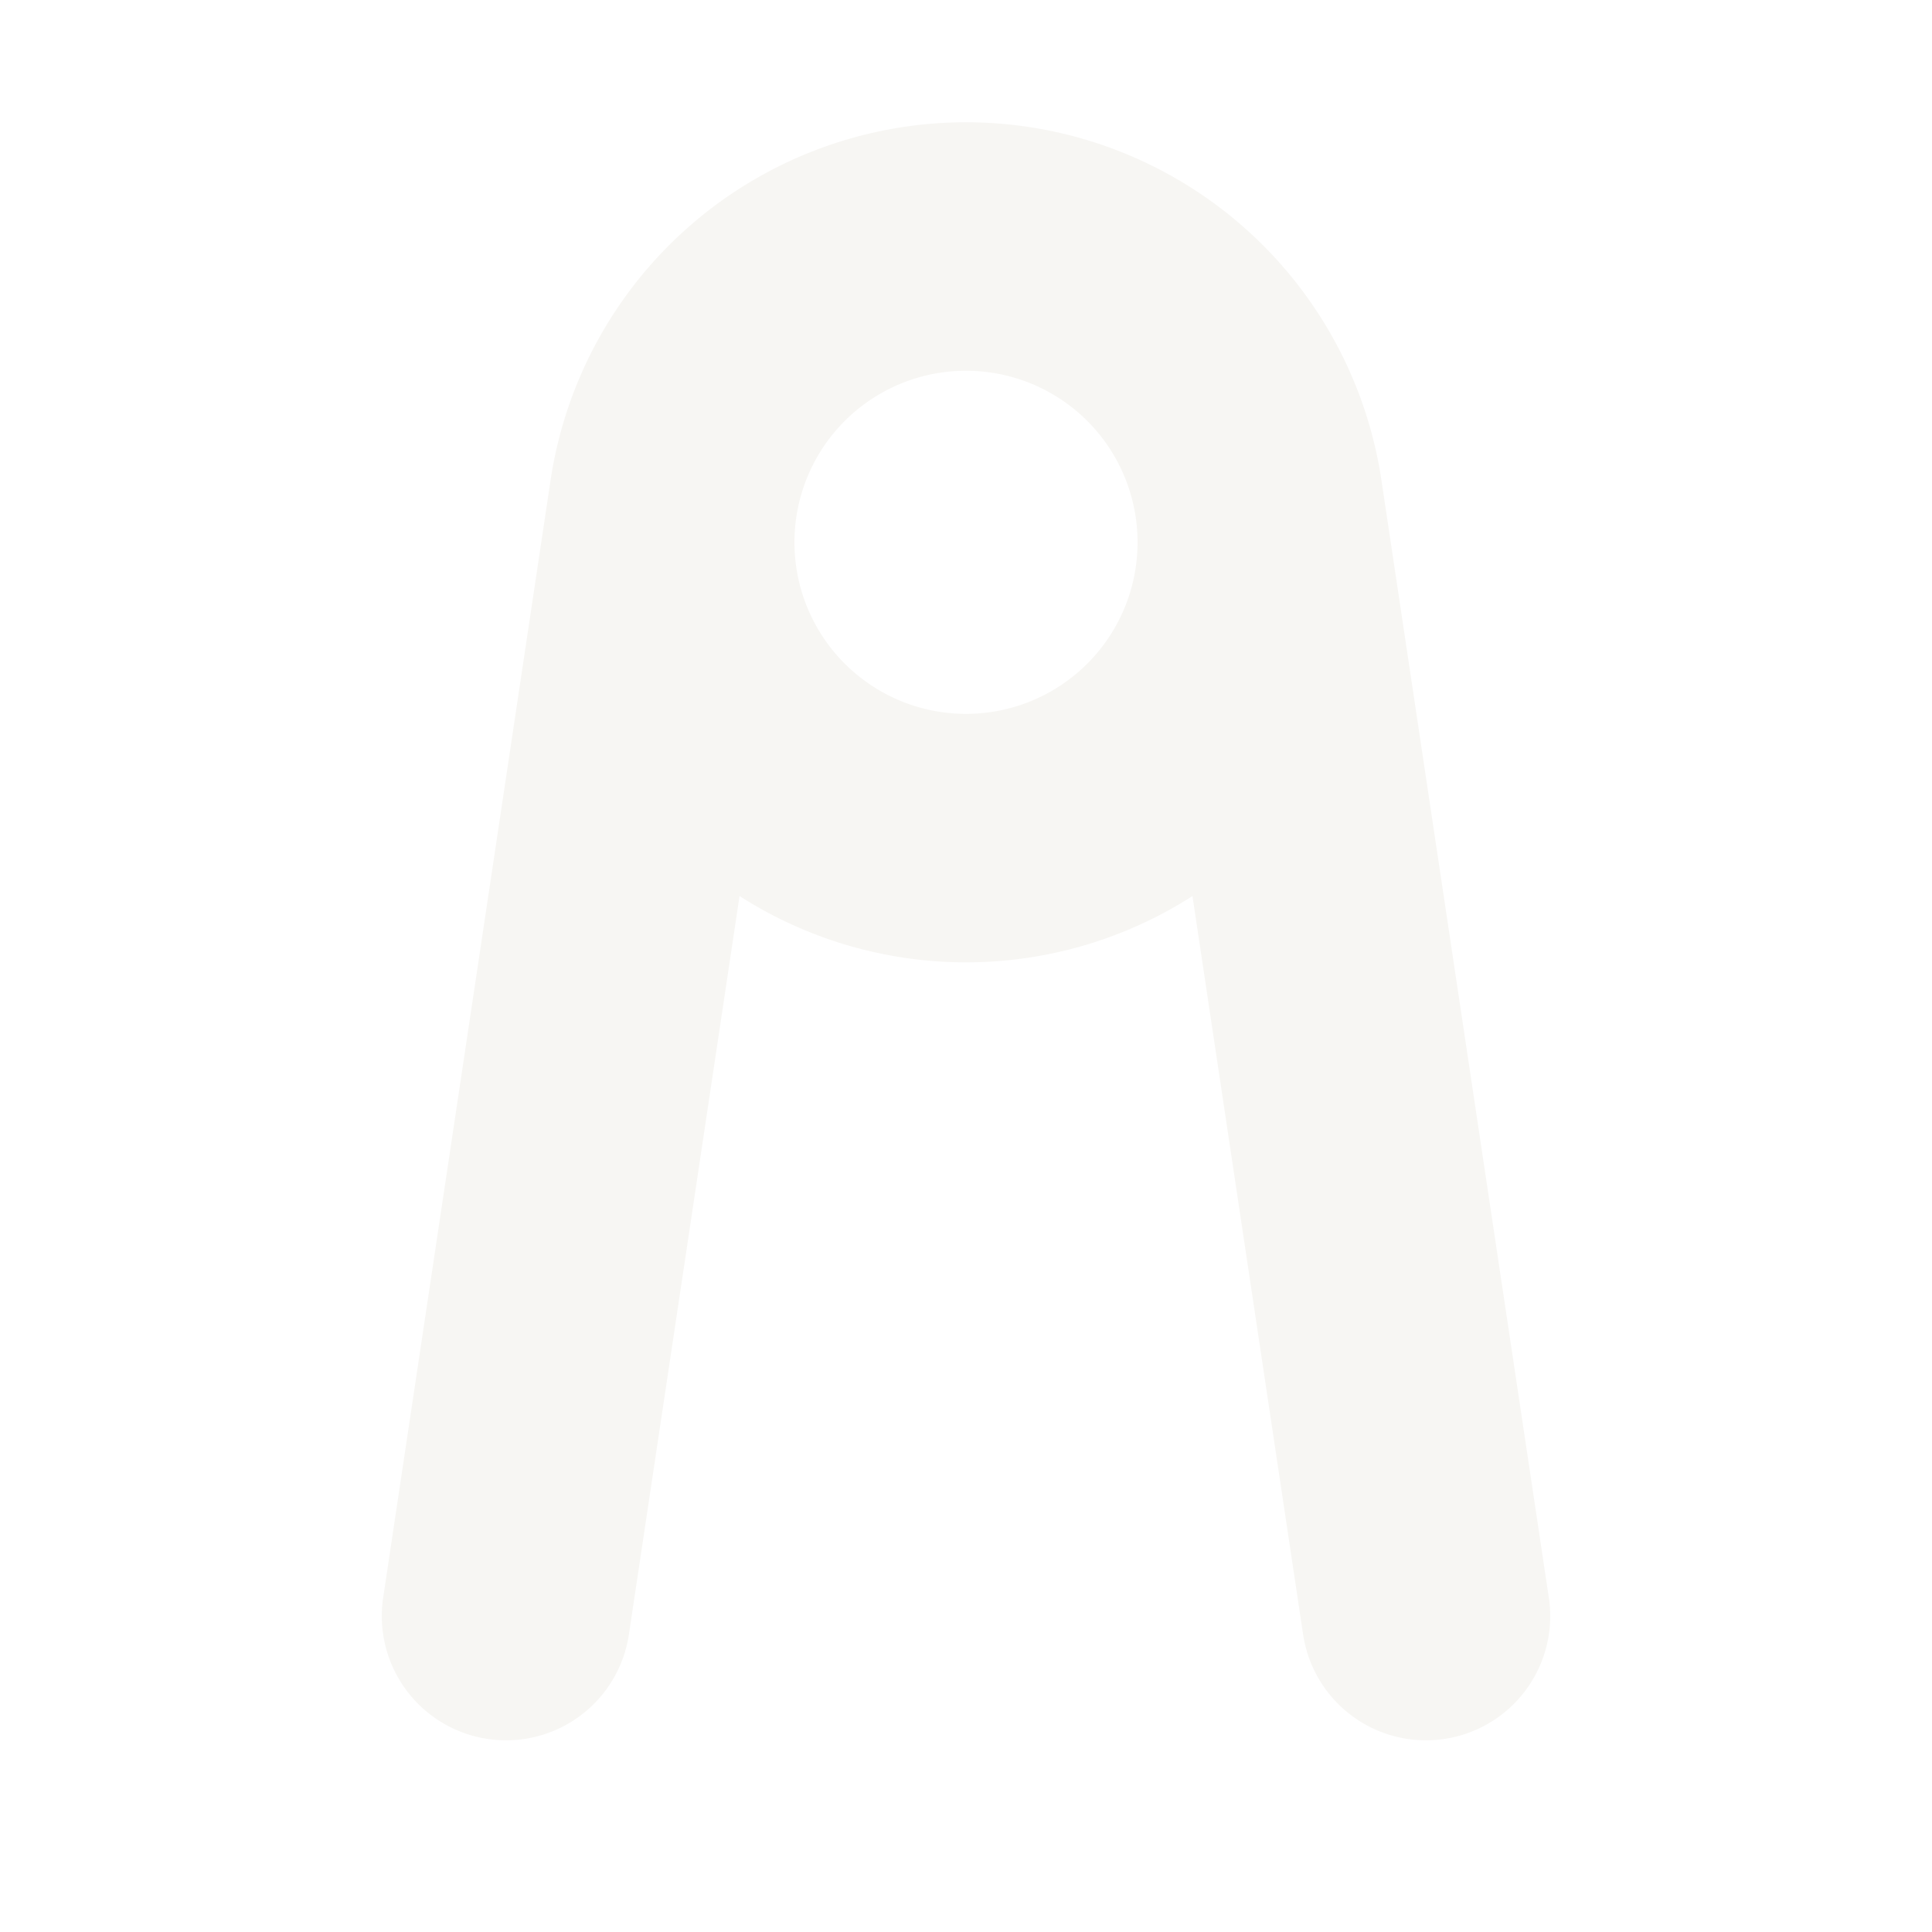
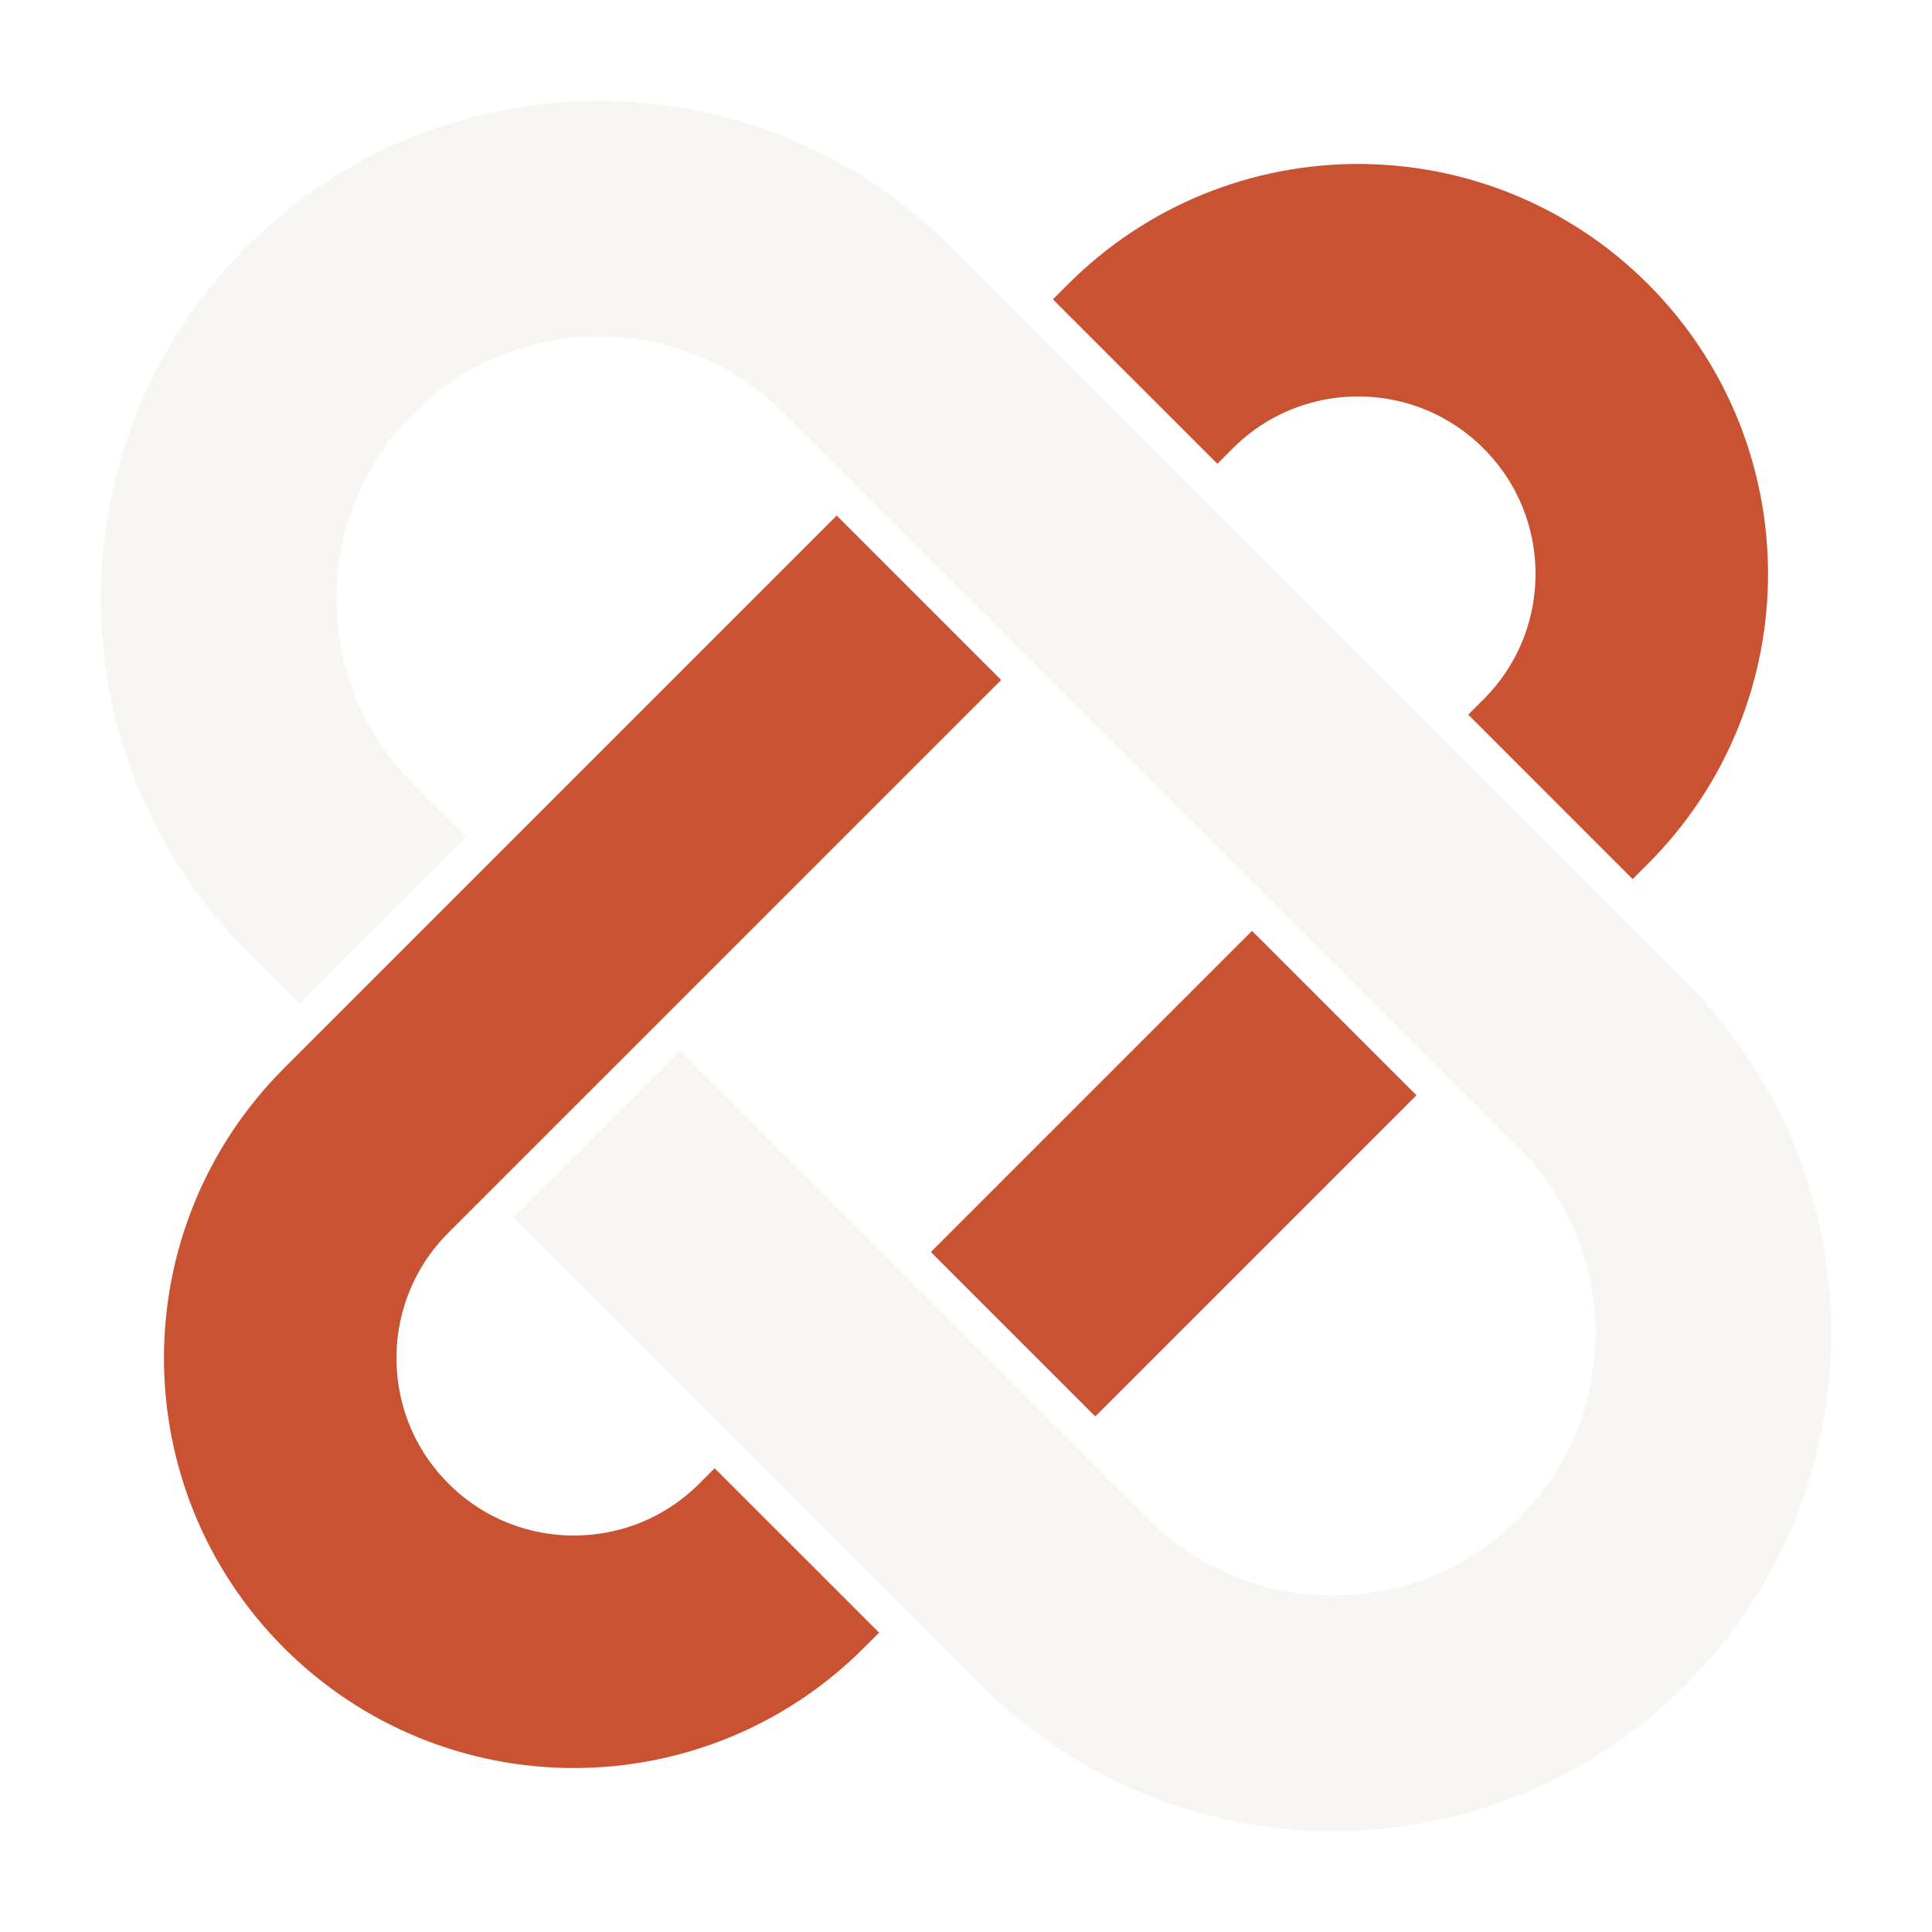
- <svg xmlns="http://www.w3.org/2000/svg" viewBox="0 0 64 64" role="img" aria-label="Assistenza AI — marchio su fondo scuro">
-   <path fill="#F7F6F3" fill-rule="evenodd" d="M 45.690 15.474 L 45.647 15.250 L 45.601 15.027 L 45.551 14.805 L 45.497 14.584 L 45.440 14.363 L 45.380 14.144 L 45.315 13.925 L 45.247 13.708 L 45.176 13.492 L 45.101 13.277 L 45.023 13.063 L 44.941 12.851 L 44.855 12.640 L 44.766 12.430 L 44.674 12.222 L 44.579 12.015 L 44.479 11.810 L 44.377 11.607 L 44.271 11.405 L 44.162 11.205 L 44.050 11.007 L 43.935 10.811 L 43.816 10.617 L 43.694 10.424 L 43.569 10.234 L 43.441 10.046 L 43.310 9.860 L 43.176 9.676 L 43.039 9.494 L 42.899 9.314 L 42.756 9.137 L 42.610 8.962 L 42.461 8.790 L 42.310 8.620 L 42.156 8.453 L 41.999 8.288 L 41.839 8.125 L 41.677 7.966 L 41.512 7.809 L 41.344 7.655 L 41.174 7.503 L 41.002 7.354 L 40.827 7.208 L 40.650 7.065 L 40.471 6.925 L 40.289 6.788 L 40.105 6.654 L 39.919 6.523 L 39.730 6.395 L 39.540 6.270 L 39.348 6.148 L 39.153 6.030 L 38.957 5.914 L 38.759 5.802 L 38.559 5.693 L 38.358 5.587 L 38.154 5.485 L 37.949 5.386 L 37.743 5.290 L 37.534 5.198 L 37.325 5.109 L 37.114 5.024 L 36.901 4.942 L 36.688 4.863 L 36.473 4.788 L 36.256 4.717 L 36.039 4.649 L 35.821 4.585 L 35.601 4.524 L 35.381 4.467 L 35.160 4.413 L 34.937 4.364 L 34.715 4.317 L 34.491 4.275 L 34.267 4.236 L 34.042 4.201 L 33.816 4.169 L 33.590 4.141 L 33.364 4.117 L 33.137 4.097 L 32.910 4.080 L 32.683 4.067 L 32.455 4.057 L 32.228 4.052 L 32.000 4.050 L 31.772 4.052 L 31.545 4.057 L 31.317 4.067 L 31.090 4.080 L 30.863 4.097 L 30.636 4.117 L 30.410 4.141 L 30.184 4.169 L 29.958 4.201 L 29.733 4.236 L 29.509 4.275 L 29.285 4.317 L 29.063 4.364 L 28.840 4.413 L 28.619 4.467 L 28.399 4.524 L 28.179 4.585 L 27.961 4.649 L 27.744 4.717 L 27.527 4.788 L 27.312 4.863 L 27.099 4.942 L 26.886 5.024 L 26.675 5.109 L 26.466 5.198 L 26.257 5.290 L 26.051 5.386 L 25.846 5.485 L 25.642 5.587 L 25.441 5.693 L 25.241 5.802 L 25.043 5.914 L 24.847 6.030 L 24.652 6.148 L 24.460 6.270 L 24.270 6.395 L 24.081 6.523 L 23.895 6.654 L 23.711 6.788 L 23.529 6.925 L 23.350 7.065 L 23.173 7.208 L 22.998 7.354 L 22.826 7.503 L 22.656 7.655 L 22.488 7.809 L 22.323 7.966 L 22.161 8.125 L 22.001 8.288 L 21.844 8.453 L 21.690 8.620 L 21.539 8.790 L 21.390 8.962 L 21.244 9.137 L 21.101 9.314 L 20.961 9.494 L 20.824 9.676 L 20.690 9.860 L 20.559 10.046 L 20.431 10.234 L 20.306 10.424 L 20.184 10.617 L 20.065 10.811 L 19.950 11.007 L 19.838 11.205 L 19.729 11.405 L 19.623 11.607 L 19.521 11.810 L 19.421 12.015 L 19.326 12.222 L 19.234 12.430 L 19.145 12.640 L 19.059 12.851 L 18.977 13.063 L 18.899 13.277 L 18.824 13.492 L 18.753 13.708 L 18.685 13.925 L 18.620 14.144 L 18.560 14.363 L 18.503 14.584 L 18.449 14.805 L 18.399 15.027 L 18.353 15.250 L 18.310 15.474 L 18.271 15.698 L 18.250 15.833 L 18.250 15.836 L 18.239 15.903 L 12.693 52.925 L 12.683 52.991 L 12.675 53.058 L 12.668 53.125 L 12.661 53.192 L 12.656 53.259 L 12.652 53.327 L 12.650 53.394 L 12.648 53.461 L 12.647 53.528 L 12.648 53.596 L 12.649 53.663 L 12.652 53.730 L 12.656 53.798 L 12.660 53.865 L 12.666 53.932 L 12.673 53.999 L 12.682 54.066 L 12.691 54.132 L 12.701 54.199 L 12.713 54.265 L 12.725 54.332 L 12.739 54.397 L 12.753 54.463 L 12.769 54.529 L 12.786 54.594 L 12.804 54.659 L 12.823 54.723 L 12.843 54.788 L 12.864 54.852 L 12.886 54.915 L 12.909 54.979 L 12.933 55.041 L 12.958 55.104 L 12.984 55.166 L 13.012 55.228 L 13.040 55.289 L 13.069 55.349 L 13.099 55.410 L 13.130 55.469 L 13.162 55.528 L 13.196 55.587 L 13.230 55.645 L 13.265 55.703 L 13.301 55.760 L 13.337 55.816 L 13.375 55.872 L 13.414 55.927 L 13.454 55.981 L 13.494 56.035 L 13.535 56.088 L 13.578 56.141 L 13.621 56.192 L 13.665 56.244 L 13.709 56.294 L 13.755 56.343 L 13.801 56.392 L 13.848 56.440 L 13.896 56.488 L 13.945 56.534 L 13.994 56.580 L 14.045 56.625 L 14.096 56.669 L 14.147 56.712 L 14.200 56.754 L 14.253 56.796 L 14.306 56.837 L 14.361 56.876 L 14.416 56.915 L 14.471 56.953 L 14.528 56.990 L 14.584 57.026 L 14.642 57.061 L 14.700 57.096 L 14.758 57.129 L 14.817 57.161 L 14.877 57.193 L 14.937 57.223 L 14.998 57.252 L 15.059 57.281 L 15.120 57.308 L 15.182 57.334 L 15.245 57.360 L 15.307 57.384 L 15.371 57.407 L 15.434 57.430 L 15.498 57.451 L 15.562 57.471 L 15.627 57.490 L 15.692 57.508 L 15.757 57.525 L 15.822 57.541 L 15.888 57.556 L 15.954 57.570 L 16.020 57.582 L 16.086 57.594 L 16.153 57.605 L 16.220 57.614 L 16.286 57.622 L 16.353 57.630 L 16.420 57.636 L 16.488 57.641 L 16.555 57.645 L 16.622 57.648 L 16.689 57.649 L 16.757 57.650 L 16.824 57.650 L 16.891 57.648 L 16.959 57.645 L 17.026 57.642 L 17.093 57.637 L 17.160 57.631 L 17.227 57.624 L 17.294 57.616 L 17.361 57.606 L 17.427 57.596 L 17.494 57.585 L 17.560 57.572 L 17.626 57.559 L 17.691 57.544 L 17.757 57.528 L 17.822 57.511 L 17.887 57.493 L 17.952 57.475 L 18.016 57.455 L 18.080 57.434 L 18.144 57.411 L 18.207 57.388 L 18.270 57.364 L 18.332 57.339 L 18.394 57.313 L 18.456 57.286 L 18.517 57.257 L 18.578 57.228 L 18.638 57.198 L 18.697 57.167 L 18.757 57.135 L 18.815 57.102 L 18.873 57.068 L 18.931 57.033 L 18.988 56.997 L 19.044 56.960 L 19.100 56.922 L 19.155 56.883 L 19.210 56.844 L 19.263 56.803 L 19.316 56.762 L 19.369 56.720 L 19.421 56.677 L 19.472 56.633 L 19.522 56.588 L 19.572 56.542 L 19.621 56.496 L 19.669 56.449 L 19.716 56.401 L 19.762 56.352 L 19.808 56.303 L 19.853 56.253 L 19.897 56.202 L 19.940 56.150 L 19.983 56.098 L 20.024 56.045 L 20.065 55.991 L 20.105 55.937 L 20.143 55.882 L 20.181 55.826 L 20.218 55.770 L 20.254 55.713 L 20.290 55.655 L 20.324 55.597 L 20.357 55.539 L 20.389 55.480 L 20.421 55.420 L 20.451 55.360 L 20.481 55.299 L 20.509 55.238 L 20.536 55.177 L 20.563 55.115 L 20.588 55.053 L 20.612 54.990 L 20.636 54.927 L 20.658 54.863 L 20.679 54.799 L 20.699 54.735 L 20.718 54.670 L 20.736 54.605 L 20.753 54.540 L 20.769 54.475 L 20.784 54.409 L 20.798 54.343 L 20.811 54.277 L 20.822 54.211 L 20.833 54.144 L 24.498 29.683 L 24.652 29.781 L 24.847 29.899 L 25.043 30.015 L 25.241 30.127 L 25.441 30.236 L 25.642 30.342 L 25.846 30.444 L 26.051 30.543 L 26.257 30.639 L 26.466 30.731 L 26.675 30.820 L 26.886 30.905 L 27.099 30.987 L 27.312 31.066 L 27.527 31.140 L 27.744 31.212 L 27.961 31.280 L 28.179 31.344 L 28.399 31.405 L 28.619 31.462 L 28.840 31.515 L 29.063 31.565 L 29.285 31.612 L 29.509 31.654 L 29.733 31.693 L 29.958 31.728 L 30.184 31.760 L 30.410 31.788 L 30.636 31.812 L 30.863 31.832 L 31.090 31.849 L 31.317 31.862 L 31.545 31.871 L 31.772 31.877 L 32.000 31.879 L 32.228 31.877 L 32.455 31.871 L 32.683 31.862 L 32.910 31.849 L 33.137 31.832 L 33.364 31.812 L 33.590 31.788 L 33.816 31.760 L 34.042 31.728 L 34.267 31.693 L 34.491 31.654 L 34.715 31.612 L 34.937 31.565 L 35.160 31.515 L 35.381 31.462 L 35.601 31.405 L 35.821 31.344 L 36.039 31.280 L 36.256 31.212 L 36.473 31.140 L 36.688 31.066 L 36.901 30.987 L 37.114 30.905 L 37.325 30.820 L 37.534 30.731 L 37.743 30.639 L 37.949 30.543 L 38.154 30.444 L 38.358 30.342 L 38.559 30.236 L 38.759 30.127 L 38.957 30.015 L 39.153 29.899 L 39.348 29.781 L 39.502 29.683 L 43.167 54.144 L 43.178 54.211 L 43.189 54.277 L 43.202 54.343 L 43.216 54.409 L 43.231 54.475 L 43.247 54.540 L 43.264 54.605 L 43.282 54.670 L 43.301 54.735 L 43.321 54.799 L 43.342 54.863 L 43.364 54.927 L 43.388 54.990 L 43.412 55.053 L 43.437 55.115 L 43.464 55.177 L 43.491 55.238 L 43.519 55.299 L 43.549 55.360 L 43.579 55.420 L 43.611 55.480 L 43.643 55.539 L 43.676 55.597 L 43.710 55.655 L 43.746 55.713 L 43.782 55.770 L 43.819 55.826 L 43.857 55.882 L 43.895 55.937 L 43.935 55.991 L 43.976 56.045 L 44.017 56.098 L 44.060 56.150 L 44.103 56.202 L 44.147 56.253 L 44.192 56.303 L 44.238 56.352 L 44.284 56.401 L 44.331 56.449 L 44.379 56.496 L 44.428 56.542 L 44.478 56.588 L 44.528 56.633 L 44.579 56.677 L 44.631 56.720 L 44.684 56.762 L 44.737 56.803 L 44.790 56.844 L 44.845 56.883 L 44.900 56.922 L 44.956 56.960 L 45.012 56.997 L 45.069 57.033 L 45.127 57.068 L 45.185 57.102 L 45.243 57.135 L 45.303 57.167 L 45.362 57.198 L 45.422 57.228 L 45.483 57.257 L 45.544 57.286 L 45.606 57.313 L 45.668 57.339 L 45.730 57.364 L 45.793 57.388 L 45.856 57.411 L 45.920 57.434 L 45.984 57.455 L 46.048 57.475 L 46.113 57.493 L 46.178 57.511 L 46.243 57.528 L 46.309 57.544 L 46.374 57.559 L 46.440 57.572 L 46.506 57.585 L 46.573 57.596 L 46.639 57.606 L 46.706 57.616 L 46.773 57.624 L 46.840 57.631 L 46.907 57.637 L 46.974 57.642 L 47.041 57.645 L 47.109 57.648 L 47.176 57.650 L 47.243 57.650 L 47.311 57.649 L 47.378 57.648 L 47.445 57.645 L 47.512 57.641 L 47.580 57.636 L 47.647 57.630 L 47.714 57.622 L 47.780 57.614 L 47.847 57.605 L 47.914 57.594 L 47.980 57.582 L 48.046 57.570 L 48.112 57.556 L 48.178 57.541 L 48.243 57.525 L 48.308 57.508 L 48.373 57.490 L 48.438 57.471 L 48.502 57.451 L 48.566 57.430 L 48.629 57.407 L 48.693 57.384 L 48.755 57.360 L 48.818 57.334 L 48.880 57.308 L 48.941 57.281 L 49.002 57.252 L 49.063 57.223 L 49.123 57.193 L 49.183 57.161 L 49.242 57.129 L 49.300 57.096 L 49.358 57.061 L 49.416 57.026 L 49.472 56.990 L 49.529 56.953 L 49.584 56.915 L 49.639 56.876 L 49.694 56.837 L 49.747 56.796 L 49.800 56.754 L 49.853 56.712 L 49.904 56.669 L 49.955 56.625 L 50.006 56.580 L 50.055 56.534 L 50.104 56.488 L 50.152 56.440 L 50.199 56.392 L 50.245 56.343 L 50.291 56.294 L 50.335 56.244 L 50.379 56.192 L 50.422 56.141 L 50.465 56.088 L 50.506 56.035 L 50.546 55.981 L 50.586 55.927 L 50.625 55.872 L 50.663 55.816 L 50.699 55.760 L 50.735 55.703 L 50.770 55.645 L 50.804 55.587 L 50.838 55.528 L 50.870 55.469 L 50.901 55.410 L 50.931 55.349 L 50.960 55.289 L 50.988 55.228 L 51.016 55.166 L 51.042 55.104 L 51.067 55.041 L 51.091 54.979 L 51.114 54.915 L 51.136 54.852 L 51.157 54.788 L 51.177 54.723 L 51.196 54.659 L 51.214 54.594 L 51.231 54.529 L 51.247 54.463 L 51.261 54.397 L 51.275 54.332 L 51.287 54.265 L 51.299 54.199 L 51.309 54.132 L 51.318 54.066 L 51.327 53.999 L 51.334 53.932 L 51.340 53.865 L 51.344 53.798 L 51.348 53.730 L 51.351 53.663 L 51.352 53.596 L 51.353 53.528 L 51.352 53.461 L 51.350 53.394 L 51.348 53.327 L 51.344 53.259 L 51.339 53.192 L 51.332 53.125 L 51.325 53.058 L 51.317 52.991 L 51.307 52.925 L 45.761 15.903 L 45.750 15.836 L 45.750 15.833 L 45.729 15.698 L 45.690 15.474 Z M 37.683 18.057 L 37.680 18.150 L 37.677 18.243 L 37.671 18.336 L 37.664 18.429 L 37.656 18.522 L 37.646 18.614 L 37.635 18.706 L 37.622 18.798 L 37.607 18.890 L 37.592 18.982 L 37.574 19.073 L 37.555 19.164 L 37.535 19.255 L 37.513 19.345 L 37.490 19.435 L 37.465 19.525 L 37.439 19.614 L 37.411 19.703 L 37.382 19.791 L 37.351 19.879 L 37.319 19.966 L 37.286 20.053 L 37.251 20.139 L 37.214 20.225 L 37.177 20.310 L 37.138 20.394 L 37.097 20.478 L 37.055 20.561 L 37.012 20.644 L 36.968 20.725 L 36.922 20.806 L 36.875 20.886 L 36.826 20.966 L 36.777 21.044 L 36.726 21.122 L 36.673 21.199 L 36.620 21.275 L 36.565 21.350 L 36.509 21.424 L 36.452 21.498 L 36.393 21.570 L 36.334 21.641 L 36.273 21.712 L 36.211 21.781 L 36.148 21.850 L 36.084 21.917 L 36.019 21.983 L 35.952 22.048 L 35.885 22.113 L 35.817 22.176 L 35.747 22.237 L 35.677 22.298 L 35.605 22.358 L 35.533 22.416 L 35.460 22.473 L 35.386 22.529 L 35.310 22.584 L 35.234 22.638 L 35.158 22.690 L 35.080 22.741 L 35.001 22.791 L 34.922 22.839 L 34.842 22.886 L 34.761 22.932 L 34.679 22.977 L 34.597 23.020 L 34.514 23.062 L 34.430 23.102 L 34.346 23.141 L 34.261 23.179 L 34.175 23.215 L 34.089 23.250 L 34.002 23.284 L 33.915 23.316 L 33.827 23.346 L 33.739 23.375 L 33.650 23.403 L 33.561 23.429 L 33.471 23.454 L 33.381 23.477 L 33.291 23.499 L 33.200 23.520 L 33.109 23.539 L 33.017 23.556 L 32.926 23.572 L 32.834 23.586 L 32.742 23.599 L 32.650 23.611 L 32.557 23.620 L 32.464 23.629 L 32.372 23.636 L 32.279 23.641 L 32.186 23.645 L 32.093 23.647 L 32.000 23.648 L 31.907 23.647 L 31.814 23.645 L 31.721 23.641 L 31.628 23.636 L 31.536 23.629 L 31.443 23.620 L 31.350 23.611 L 31.258 23.599 L 31.166 23.586 L 31.074 23.572 L 30.983 23.556 L 30.891 23.539 L 30.800 23.520 L 30.709 23.499 L 30.619 23.477 L 30.529 23.454 L 30.439 23.429 L 30.350 23.403 L 30.261 23.375 L 30.173 23.346 L 30.085 23.316 L 29.998 23.284 L 29.911 23.250 L 29.825 23.215 L 29.739 23.179 L 29.654 23.141 L 29.570 23.102 L 29.486 23.062 L 29.403 23.020 L 29.321 22.977 L 29.239 22.932 L 29.158 22.886 L 29.078 22.839 L 28.999 22.791 L 28.920 22.741 L 28.842 22.690 L 28.766 22.638 L 28.690 22.584 L 28.614 22.529 L 28.540 22.473 L 28.467 22.416 L 28.395 22.358 L 28.323 22.298 L 28.253 22.237 L 28.183 22.176 L 28.115 22.113 L 28.048 22.048 L 27.981 21.983 L 27.916 21.917 L 27.852 21.850 L 27.789 21.781 L 27.727 21.712 L 27.666 21.641 L 27.607 21.570 L 27.548 21.498 L 27.491 21.424 L 27.435 21.350 L 27.380 21.275 L 27.327 21.199 L 27.274 21.122 L 27.223 21.044 L 27.174 20.966 L 27.125 20.886 L 27.078 20.806 L 27.032 20.725 L 26.988 20.644 L 26.945 20.561 L 26.903 20.478 L 26.862 20.394 L 26.823 20.310 L 26.786 20.225 L 26.749 20.139 L 26.714 20.053 L 26.681 19.966 L 26.649 19.879 L 26.618 19.791 L 26.589 19.703 L 26.561 19.614 L 26.535 19.525 L 26.510 19.435 L 26.487 19.345 L 26.465 19.255 L 26.445 19.164 L 26.426 19.073 L 26.408 18.982 L 26.393 18.890 L 26.378 18.798 L 26.365 18.706 L 26.354 18.614 L 26.344 18.522 L 26.336 18.429 L 26.329 18.336 L 26.323 18.243 L 26.320 18.150 L 26.317 18.057 L 26.317 17.964 L 26.317 17.871 L 26.320 17.778 L 26.323 17.686 L 26.329 17.593 L 26.336 17.500 L 26.344 17.407 L 26.354 17.315 L 26.365 17.223 L 26.378 17.131 L 26.393 17.039 L 26.408 16.947 L 26.426 16.856 L 26.445 16.765 L 26.465 16.674 L 26.487 16.583 L 26.510 16.493 L 26.535 16.404 L 26.561 16.315 L 26.589 16.226 L 26.618 16.138 L 26.649 16.050 L 26.681 15.962 L 26.714 15.876 L 26.749 15.790 L 26.786 15.704 L 26.823 15.619 L 26.862 15.534 L 26.903 15.451 L 26.945 15.368 L 26.988 15.285 L 27.032 15.204 L 27.078 15.123 L 27.125 15.043 L 27.174 14.963 L 27.223 14.885 L 27.274 14.807 L 27.327 14.730 L 27.380 14.654 L 27.435 14.579 L 27.491 14.505 L 27.548 14.431 L 27.607 14.359 L 27.666 14.288 L 27.727 14.217 L 27.789 14.148 L 27.852 14.079 L 27.916 14.012 L 27.981 13.946 L 28.048 13.880 L 28.115 13.816 L 28.183 13.753 L 28.253 13.691 L 28.323 13.631 L 28.395 13.571 L 28.467 13.513 L 28.540 13.456 L 28.614 13.400 L 28.690 13.345 L 28.766 13.291 L 28.842 13.239 L 28.920 13.188 L 28.999 13.138 L 29.078 13.090 L 29.158 13.043 L 29.239 12.997 L 29.321 12.952 L 29.403 12.909 L 29.486 12.867 L 29.570 12.827 L 29.654 12.788 L 29.739 12.750 L 29.825 12.714 L 29.911 12.679 L 29.998 12.645 L 30.085 12.613 L 30.173 12.583 L 30.261 12.554 L 30.350 12.526 L 30.439 12.500 L 30.529 12.475 L 30.619 12.451 L 30.709 12.430 L 30.800 12.409 L 30.891 12.390 L 30.983 12.373 L 31.074 12.357 L 31.166 12.343 L 31.258 12.330 L 31.350 12.318 L 31.443 12.308 L 31.536 12.300 L 31.628 12.293 L 31.721 12.288 L 31.814 12.284 L 31.907 12.282 L 32.000 12.281 L 32.093 12.282 L 32.186 12.284 L 32.279 12.288 L 32.372 12.293 L 32.464 12.300 L 32.557 12.308 L 32.650 12.318 L 32.742 12.330 L 32.834 12.343 L 32.926 12.357 L 33.017 12.373 L 33.109 12.390 L 33.200 12.409 L 33.291 12.430 L 33.381 12.451 L 33.471 12.475 L 33.561 12.500 L 33.650 12.526 L 33.739 12.554 L 33.827 12.583 L 33.915 12.613 L 34.002 12.645 L 34.089 12.679 L 34.175 12.714 L 34.261 12.750 L 34.346 12.788 L 34.430 12.827 L 34.514 12.867 L 34.597 12.909 L 34.679 12.952 L 34.761 12.997 L 34.842 13.043 L 34.922 13.090 L 35.001 13.138 L 35.080 13.188 L 35.158 13.239 L 35.234 13.291 L 35.310 13.345 L 35.386 13.400 L 35.460 13.456 L 35.533 13.513 L 35.605 13.571 L 35.677 13.631 L 35.747 13.691 L 35.817 13.753 L 35.885 13.816 L 35.952 13.880 L 36.019 13.946 L 36.084 14.012 L 36.148 14.079 L 36.211 14.148 L 36.273 14.217 L 36.334 14.288 L 36.393 14.359 L 36.452 14.431 L 36.509 14.505 L 36.565 14.579 L 36.620 14.654 L 36.673 14.730 L 36.726 14.807 L 36.777 14.885 L 36.826 14.963 L 36.875 15.043 L 36.922 15.123 L 36.968 15.204 L 37.012 15.285 L 37.055 15.368 L 37.097 15.451 L 37.138 15.534 L 37.177 15.619 L 37.214 15.704 L 37.251 15.790 L 37.286 15.876 L 37.319 15.962 L 37.351 16.050 L 37.382 16.138 L 37.411 16.226 L 37.439 16.315 L 37.465 16.404 L 37.490 16.493 L 37.513 16.583 L 37.535 16.674 L 37.555 16.765 L 37.574 16.856 L 37.592 16.947 L 37.607 17.039 L 37.622 17.131 L 37.635 17.223 L 37.646 17.315 L 37.656 17.407 L 37.664 17.500 L 37.671 17.593 L 37.677 17.686 L 37.680 17.778 L 37.683 17.871 L 37.683 17.964 L 37.683 18.057 Z" />
+ <svg xmlns="http://www.w3.org/2000/svg" viewBox="0 0 256 256" fill="none" role="img" aria-label="Assistenza AI — marchio Snodo su fondo scuro">
+   <path d="M 79.057 150.263 L 141.071 212.277 A 50.350 50.350 0 0 0 212.277 141.071 L 114.929 43.723 A 50.350 50.350 0 0 0 43.723 114.929 L 50.706 121.912" fill="none" stroke="#F7F6F3" stroke-width="31.231" stroke-linecap="butt" stroke-linejoin="round" />
+   <path d="M 121.763 79.207 L 48.528 152.441 A 38.912 38.912 0 0 0 103.559 207.472 L 105.588 205.442" fill="none" stroke="#C95232" stroke-width="30.809" stroke-linecap="butt" stroke-linejoin="round" />
+   <path d="M 134.237 176.793 L 176.793 134.237" fill="none" stroke="#C95232" stroke-width="30.809" stroke-linecap="butt" stroke-linejoin="round" />
+   <path d="M 205.442 105.588 L 207.472 103.559 A 38.912 38.912 0 0 0 152.441 48.528 L 150.412 50.558" fill="none" stroke="#C95232" stroke-width="30.809" stroke-linecap="butt" stroke-linejoin="round" />
</svg>
